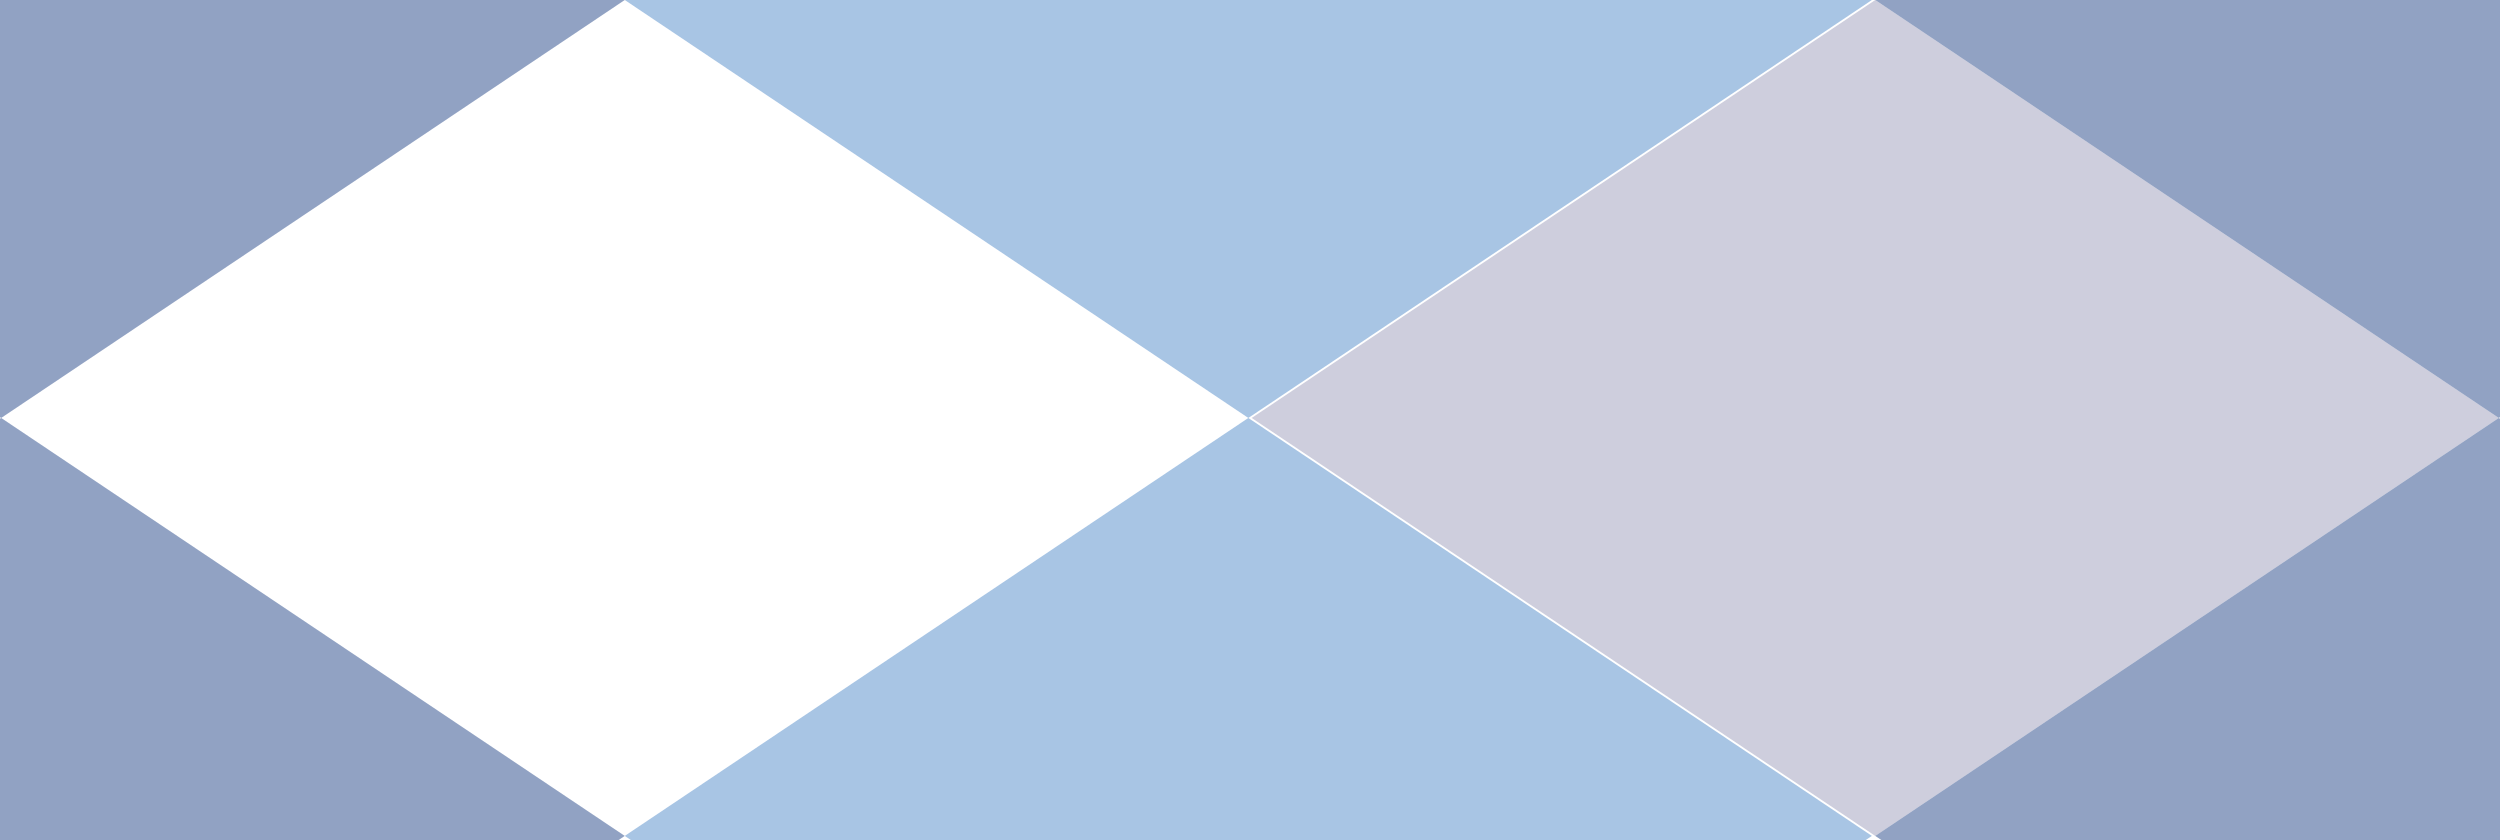
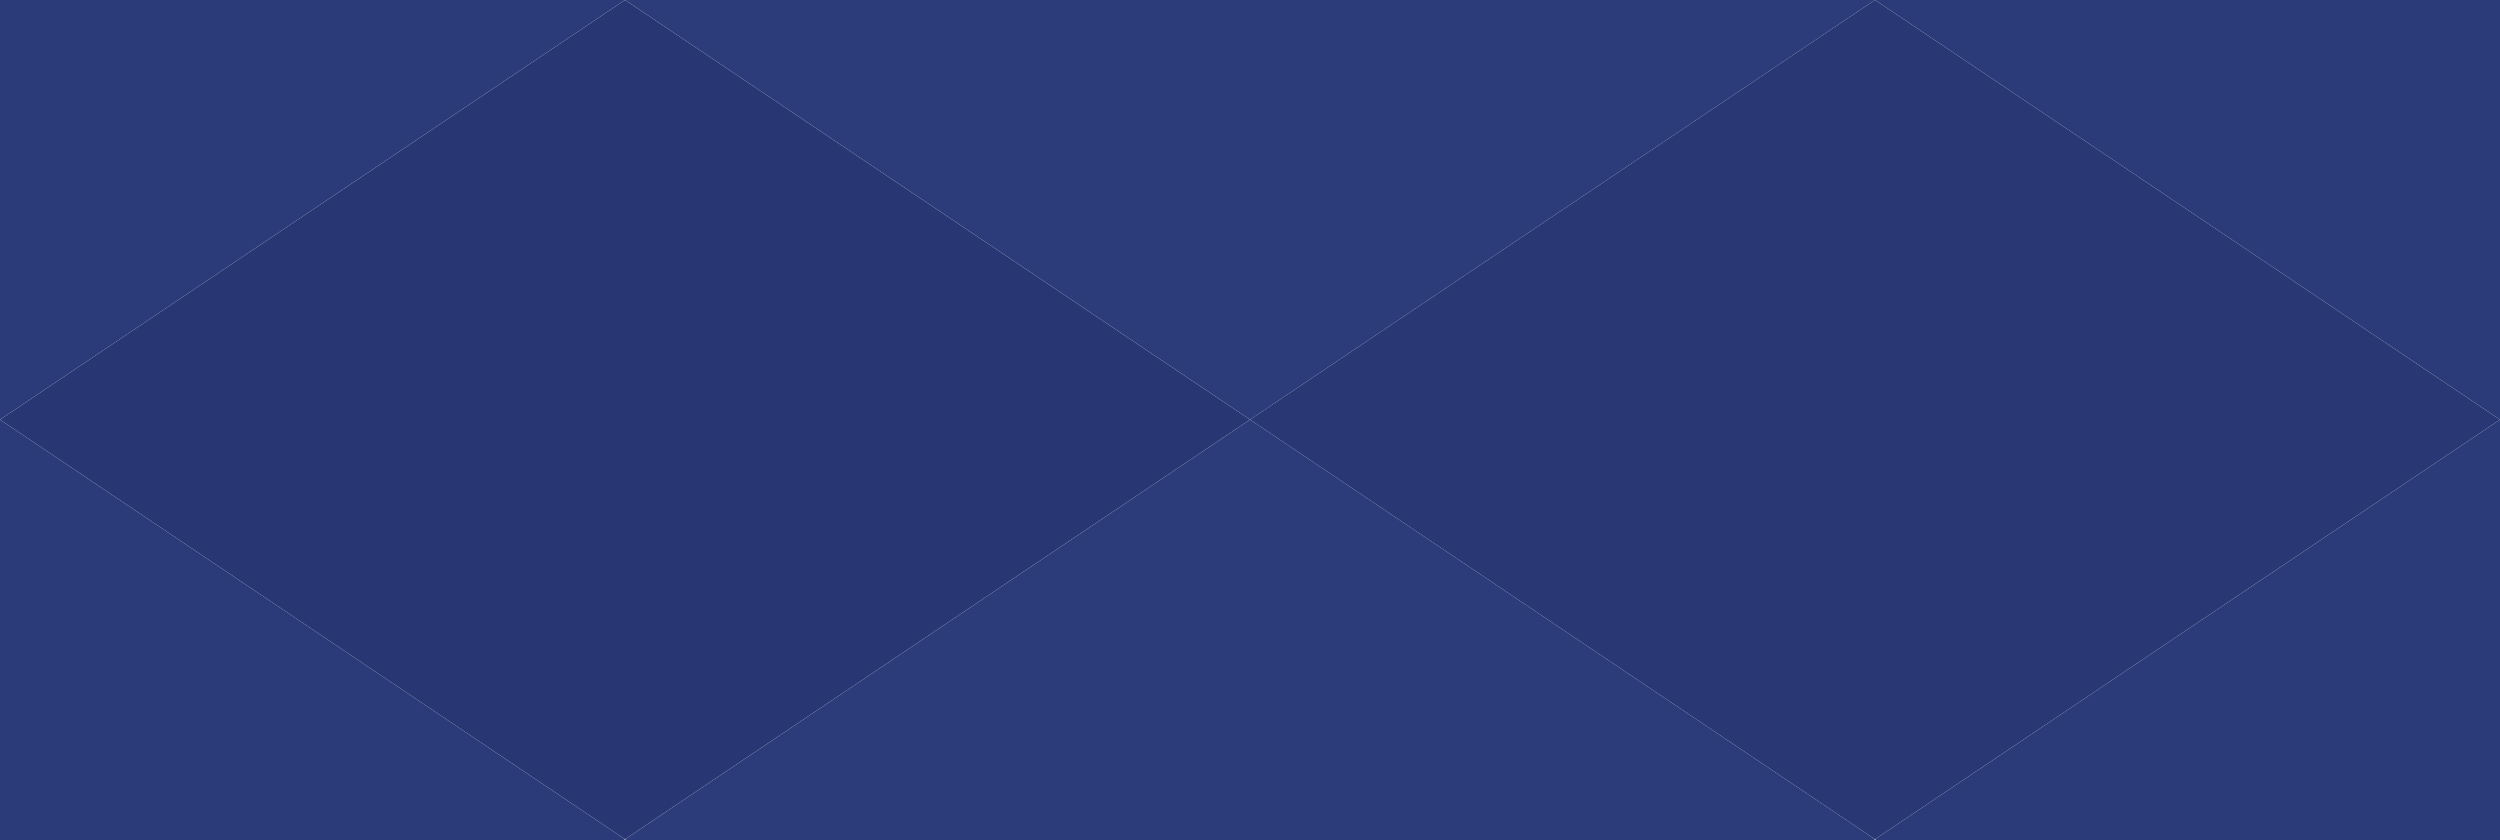
- <svg xmlns="http://www.w3.org/2000/svg" width="280" height="94" version="1.1" viewBox="0 0 74.1 24.9">
-   <path d="m18.5 0-18.5 12.4 18.5 12.4 18.5-12.4z" opacity="0" stroke-width=".265px" />
+ <svg xmlns="http://www.w3.org/2000/svg" width="280" height="94" version="1.1" viewBox="0 0 74.083 24.871">
  <g>
-     <path d="m0-12.4-18.5 12.4 18.5 12.4 18.5-12.4z" fill="#28498a" opacity=".51" />
-     <path d="m37-12.4-18.5 12.4 18.5 12.4 18.5-12.4z" fill="#4e89c9" opacity=".494" />
-     <path d="m-37 28-18.5 12.4 18.5 12.4 18.5-12.4z" fill="#222467" />
-     <path d="m55.6-3.09e-6 -18.5 12.4 18.5 12.4 18.5-12.4z" fill="#222467" opacity=".226" />
+     <path d="m18.521 0-18.521 12.435 18.521 12.435 18.521-12.435z" fill="#283673" />
+     <path d="m0-12.435-18.521 12.435 18.521 12.435 18.521-12.435z" fill="#2b3a78" />
+     <path d="m37.042-12.435-18.521 12.435 18.521 12.435 18.521-12.435z" fill="#2c3c7a" />
+     <path d="m55.562-3.09053e-6 -18.521 12.435 18.521 12.435 18.521-12.435z" fill="#293775" />
+     <g fill="#2b3a78">
+       <path d="m1.64894e-7 12.435-18.521 12.435 18.521 12.435 18.521-12.435z" />
+       <path d="m74.083-12.435-18.521 12.435 18.521 12.435 18.521-12.435z" />
+       <path d="m74.083 12.435-18.521 12.435 18.521 12.435 18.521-12.435z" />
+     </g>
+     <path d="m37.042 12.435-18.521 12.435 18.521 12.435 18.521-12.435z" fill="#2c3c7a" />
  </g>
-   <g fill="#28498a">
-     <path d="m1.65e-7 12.4-18.5 12.4 18.5 12.4 18.5-12.4z" opacity=".51" />
-     <path d="m74.1-12.4-18.5 12.4 18.5 12.4 18.5-12.4z" opacity=".51" />
-     <path d="m74.1 12.4-18.5 12.4 18.5 12.4 18.5-12.4z" opacity=".51" />
-   </g>
-   <path d="m37 12.4-18.5 12.4 18.5 12.4 18.5-12.4z" fill="#4e89c9" opacity=".494" />
</svg>
